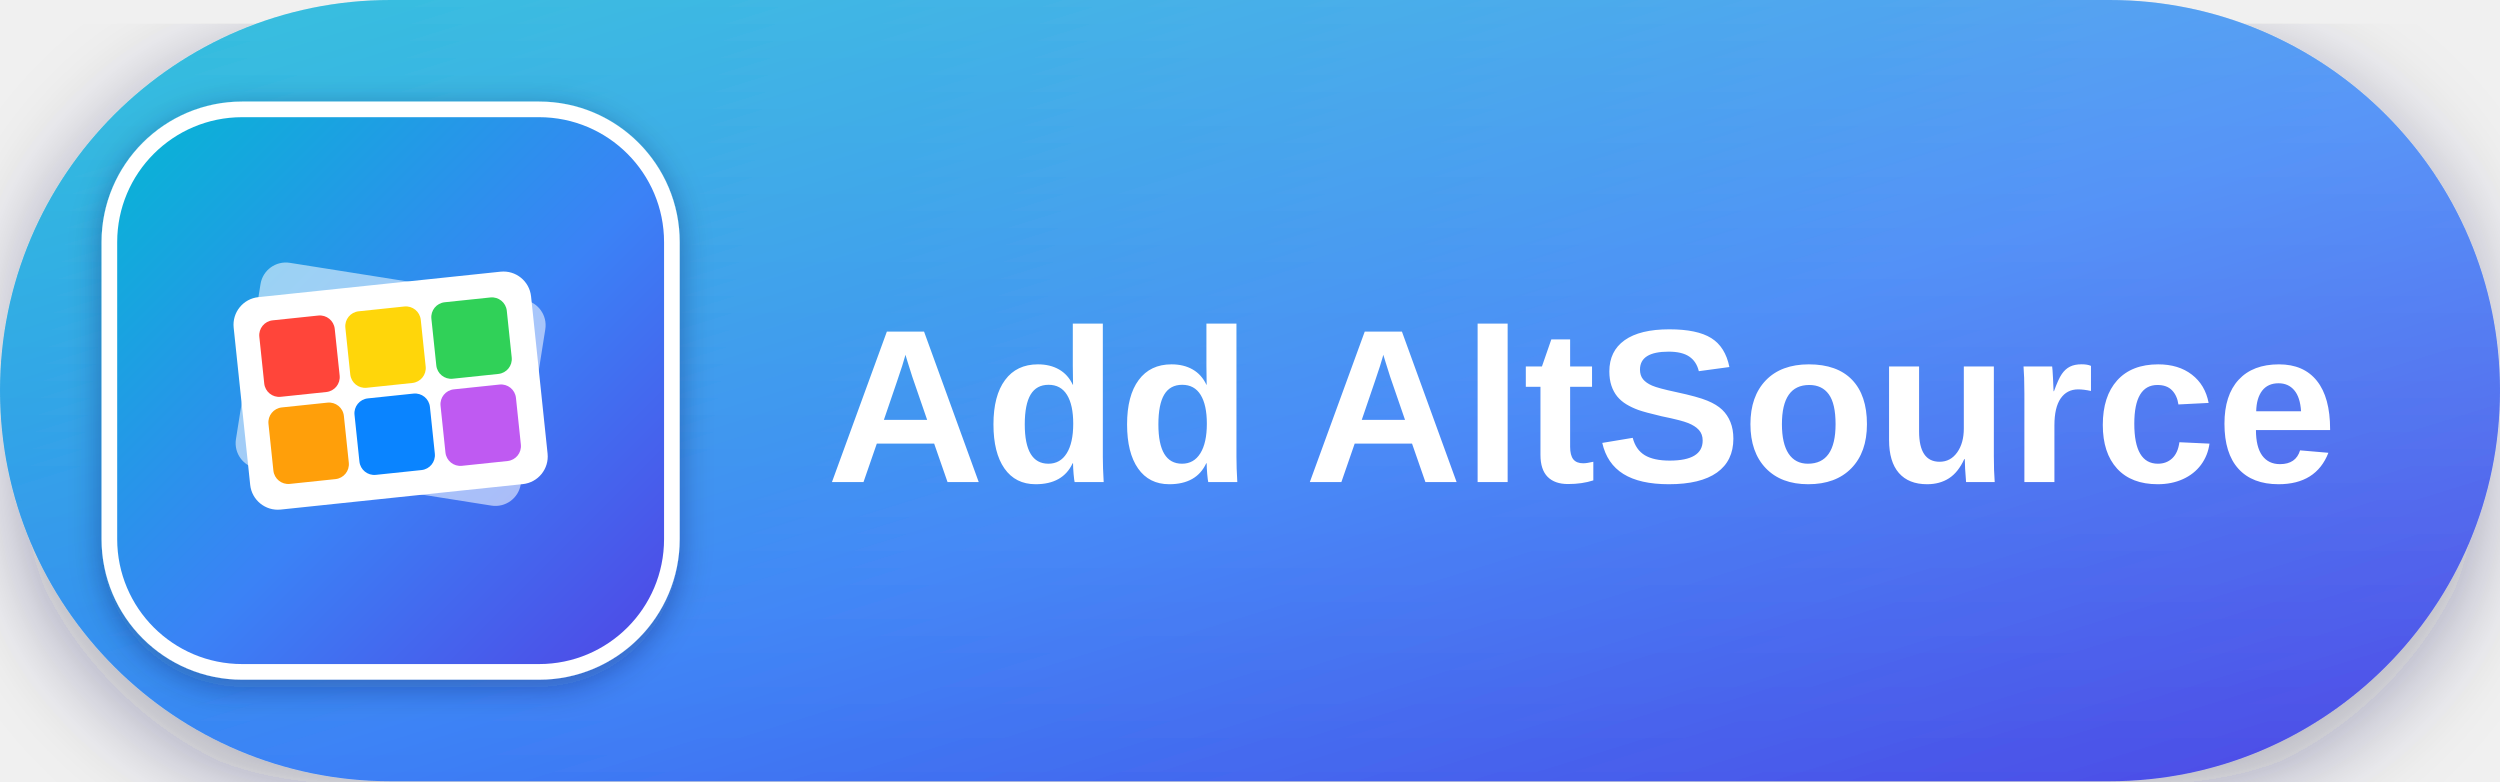
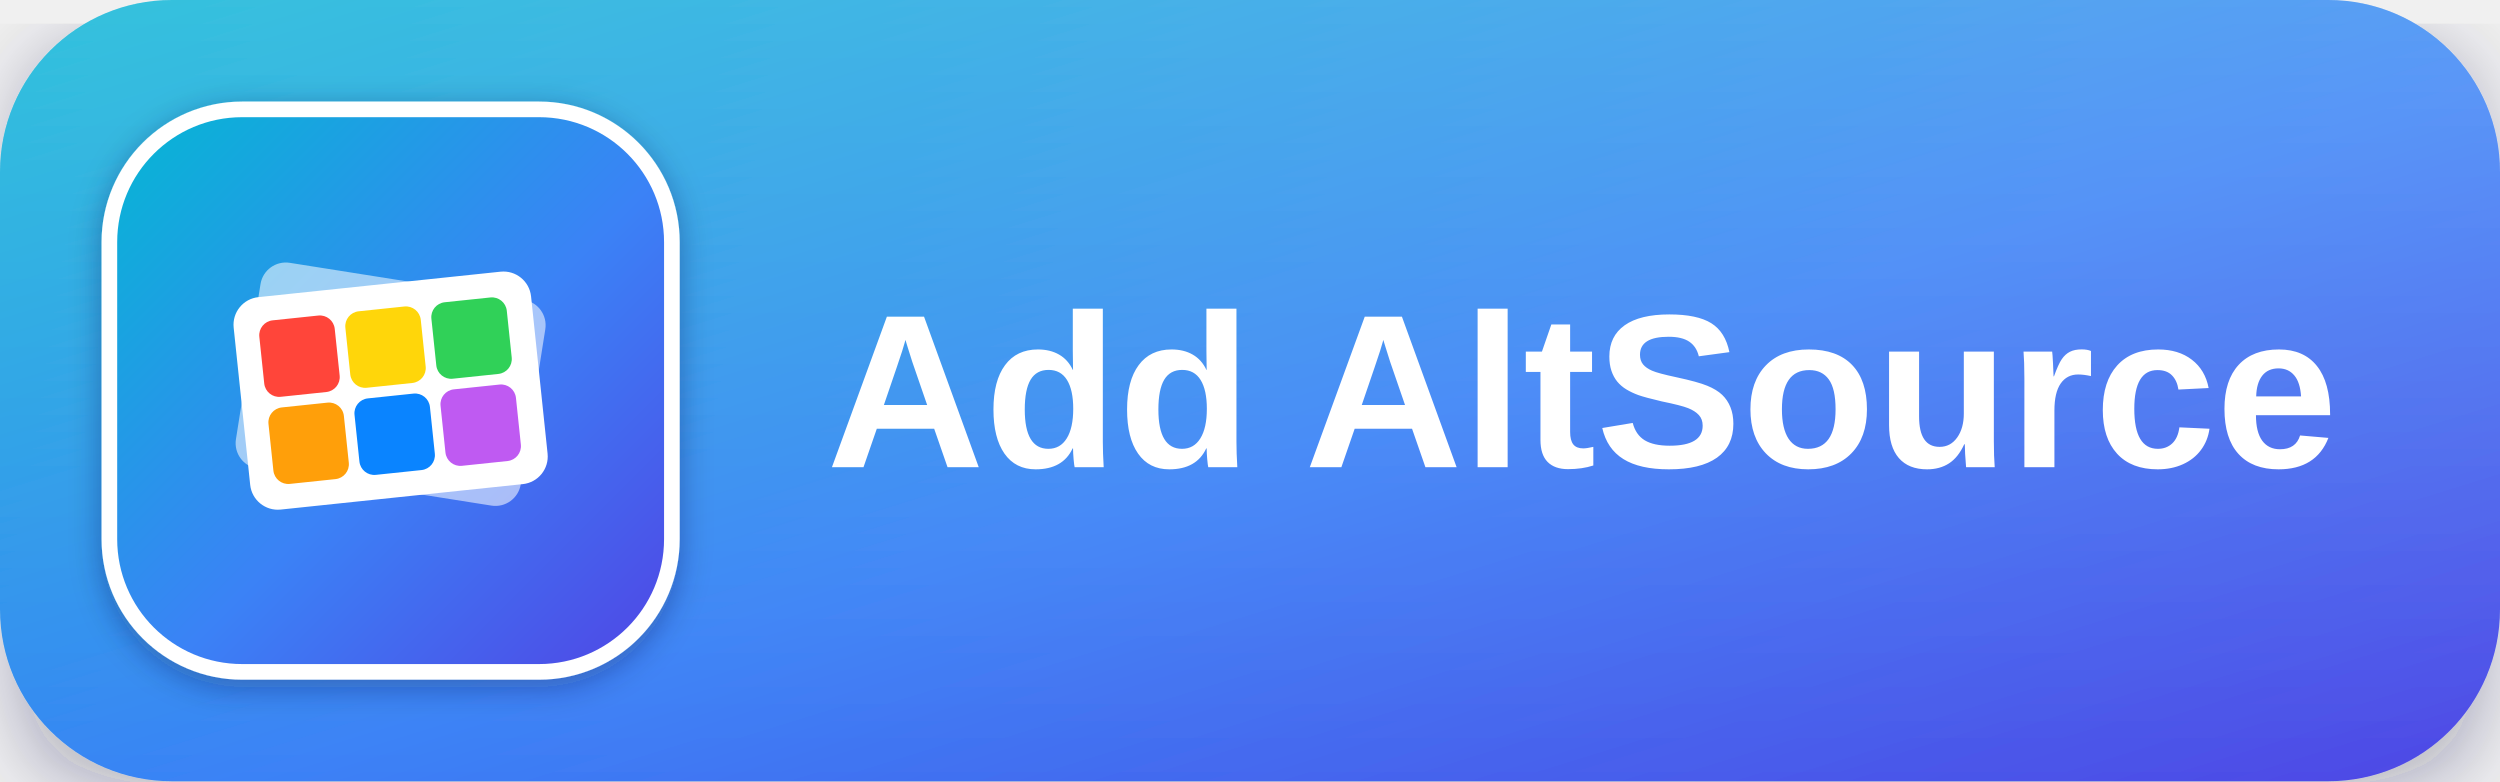
<svg xmlns="http://www.w3.org/2000/svg" viewBox="0 0 640 200" width="640" height="200">
  <defs>
    <linearGradient id="btnBg" x1="0" y1="0" x2="1" y2="1">
      <stop offset="0" stop-color="#06B6D4" />
      <stop offset="0.55" stop-color="#3B82F6" />
      <stop offset="1" stop-color="#4F46E5" />
    </linearGradient>
    <linearGradient id="btnGloss" x1="0" y1="0" x2="0" y2="1">
      <stop offset="0" stop-color="#ffffff" stop-opacity="0.18" />
      <stop offset="1" stop-color="#ffffff" stop-opacity="0" />
    </linearGradient>
    <linearGradient id="iconBg" x1="0" y1="0" x2="1" y2="1">
      <stop offset="0" stop-color="#06B6D4" />
      <stop offset="0.55" stop-color="#3B82F6" />
      <stop offset="1" stop-color="#4F46E5" />
    </linearGradient>
    <filter id="btnShadow" x="-20%" y="-40%" width="140%" height="180%">
      <feDropShadow dx="0" dy="6" stdDeviation="12" flood-color="#1e1b4b" flood-opacity="0.35" />
    </filter>
    <filter id="iconShadow" x="-30%" y="-40%" width="160%" height="180%">
      <feDropShadow dx="0" dy="2" stdDeviation="4" flood-color="#1e1b4b" flood-opacity="0.35" />
    </filter>
    <clipPath id="iconClip">
      <rect x="30" y="30" width="140" height="140" rx="32" />
    </clipPath>
  </defs>
  <g filter="url(#btnShadow)">
-     <rect width="640" height="200" rx="100" fill="url(#btnBg)" />
-     <rect width="640" height="200" rx="100" fill="url(#btnGloss)" />
+     <rect width="640" height="200" rx="44" fill="url(#btnBg)" />
+     <rect width="640" height="200" rx="44" fill="url(#btnGloss)" />
  </g>
  <g filter="url(#iconShadow)">
    <rect x="26" y="26" width="148" height="148" rx="36" fill="#ffffff" />
  </g>
  <g clip-path="url(#iconClip)">
    <rect x="30" y="30" width="140" height="140" fill="url(#iconBg)" />
    <g transform="translate(100 100) scale(0.1367) translate(-512 -512)">
      <g transform="translate(512 500) rotate(9)">
        <rect x="-270" y="-195" width="540" height="390" rx="48" fill="#ffffff" opacity="0.55" />
      </g>
      <g transform="translate(512 512) rotate(-6)">
        <rect x="-280" y="-200" width="560" height="400" rx="52" fill="#ffffff" />
        <g>
          <rect x="-234" y="-154" width="142" height="144" rx="28" fill="#FF453A" />
          <rect x="-72" y="-154" width="142" height="144" rx="28" fill="#FFD60A" />
          <rect x="90" y="-154" width="142" height="144" rx="28" fill="#30D158" />
          <rect x="-234" y="10" width="142" height="144" rx="28" fill="#FF9F0A" />
          <rect x="-72" y="10" width="142" height="144" rx="28" fill="#0A84FF" />
          <rect x="90" y="10" width="142" height="144" rx="28" fill="#BF5AF2" />
        </g>
      </g>
    </g>
  </g>
-   <text x="405" y="104" text-anchor="middle" dominant-baseline="central" font-family="Arial, Helvetica, sans-serif" font-size="56" font-weight="700" fill="#ffffff">Add AltSource</text>
+   <text x="405" y="100" text-anchor="middle" dy="0.35em" font-family="Arial, Helvetica, sans-serif" font-size="56" font-weight="700" fill="#ffffff">Add AltSource</text>
</svg>
